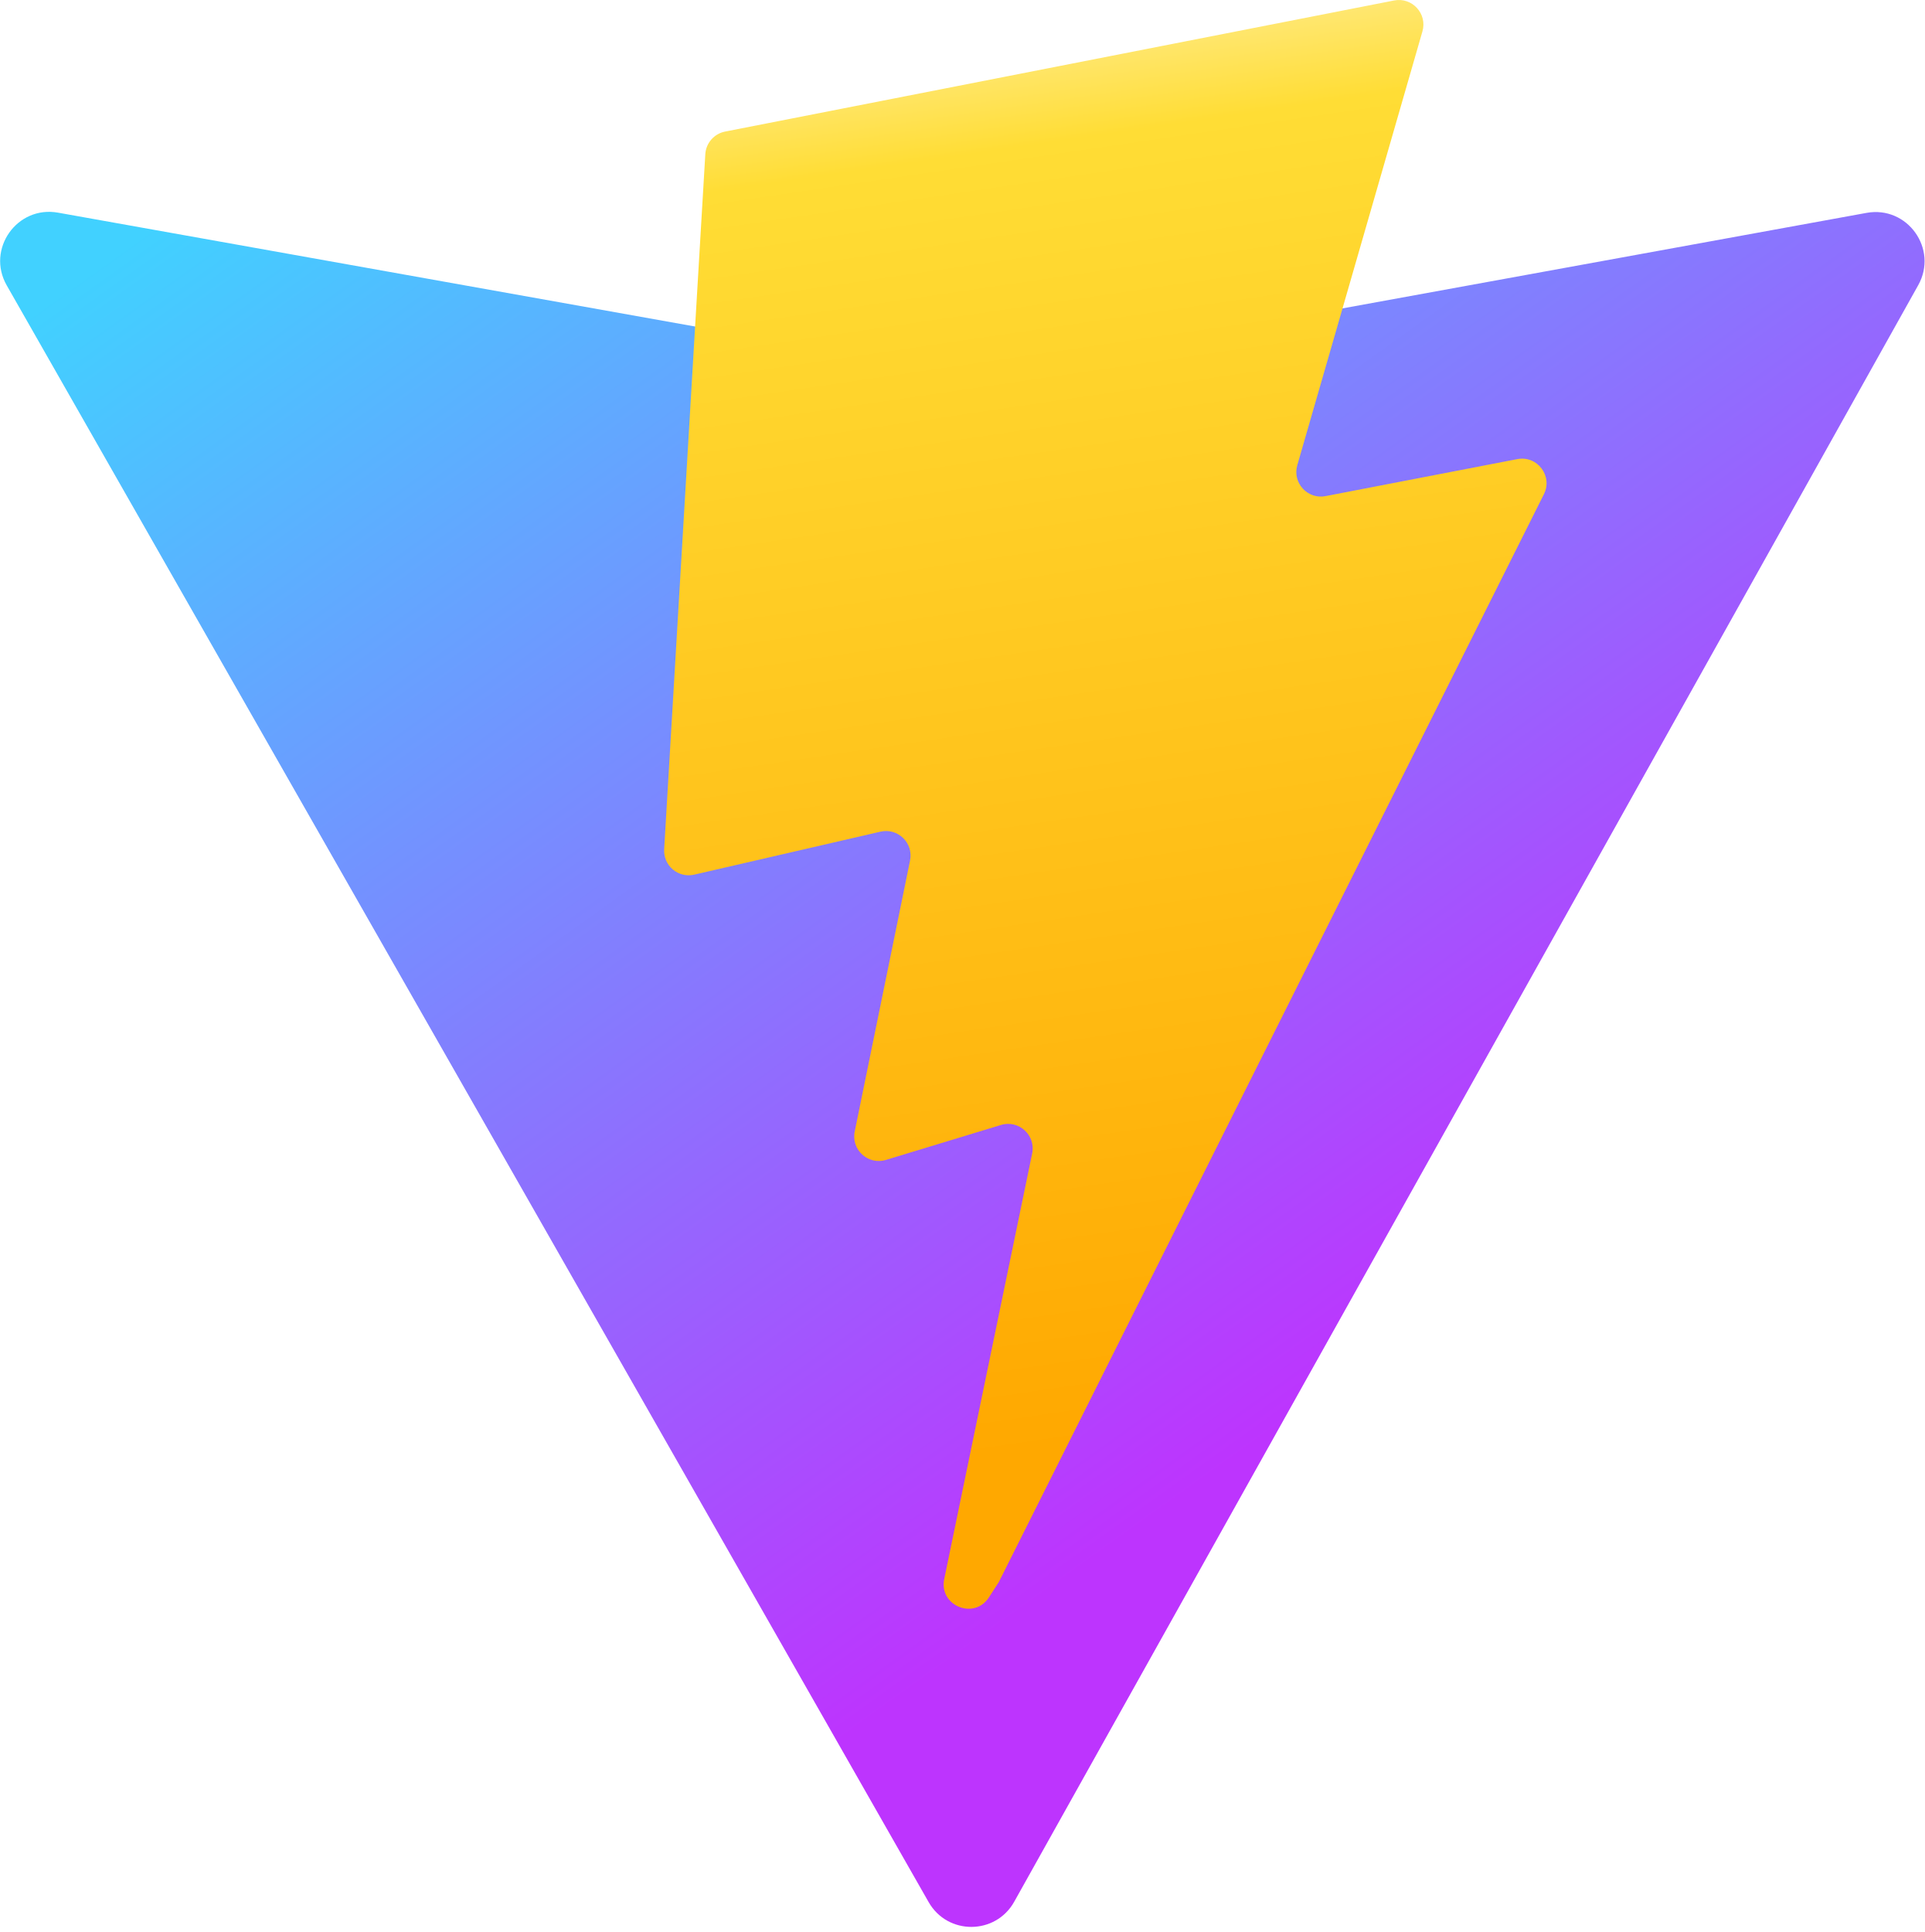
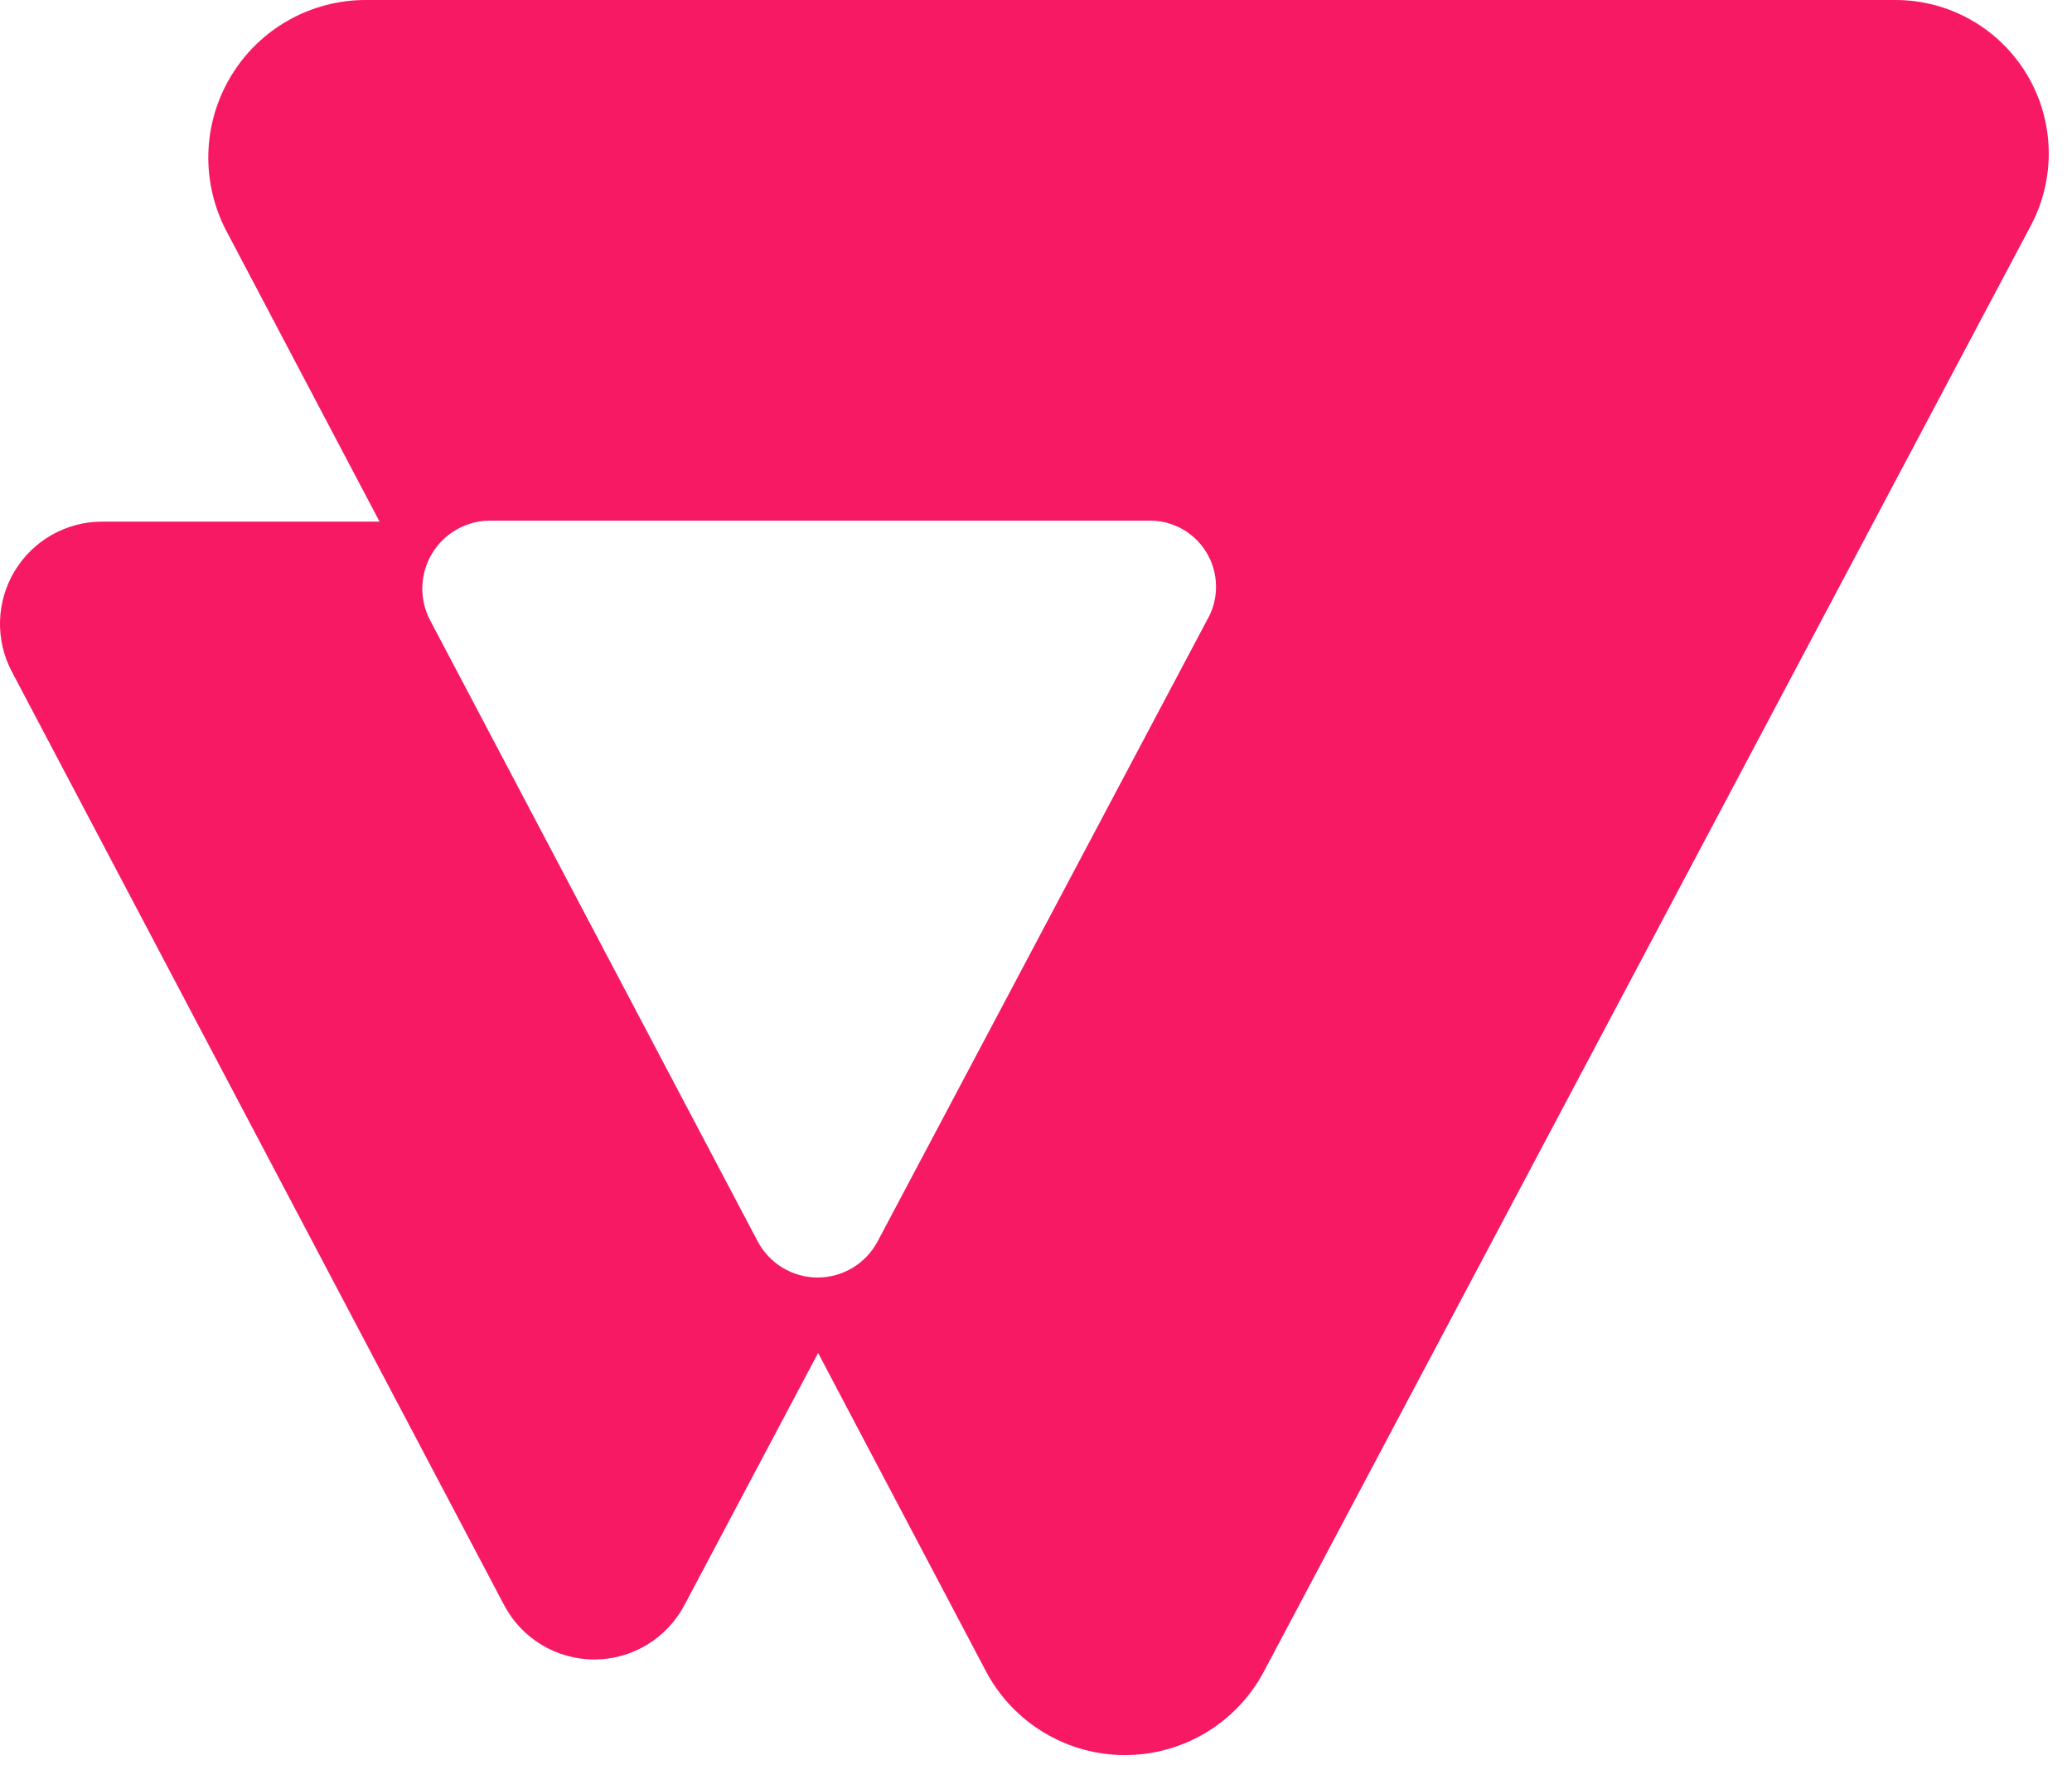
- <svg xmlns="http://www.w3.org/2000/svg" aria-hidden="true" role="img" class="iconify iconify--logos" width="31.88" height="32" preserveAspectRatio="xMidYMid meet" viewBox="0 0 256 257">
-   <defs>
-     <linearGradient id="IconifyId1813088fe1fbc01fb466" x1="-.828%" x2="57.636%" y1="7.652%" y2="78.411%">
-       <stop offset="0%" stop-color="#41D1FF" />
-       <stop offset="100%" stop-color="#BD34FE" />
-     </linearGradient>
-     <linearGradient id="IconifyId1813088fe1fbc01fb467" x1="43.376%" x2="50.316%" y1="2.242%" y2="89.03%">
-       <stop offset="0%" stop-color="#FFEA83" />
-       <stop offset="8.333%" stop-color="#FFDD35" />
-       <stop offset="100%" stop-color="#FFA800" />
-     </linearGradient>
-   </defs>
-   <path fill="url(#IconifyId1813088fe1fbc01fb466)" d="M255.153 37.938L134.897 252.976c-2.483 4.44-8.862 4.466-11.382.048L.875 37.958c-2.746-4.814 1.371-10.646 6.827-9.67l120.385 21.517a6.537 6.537 0 0 0 2.322-.004l117.867-21.483c5.438-.991 9.574 4.796 6.877 9.62Z" />
-   <path fill="url(#IconifyId1813088fe1fbc01fb467)" d="M185.432.063L96.44 17.501a3.268 3.268 0 0 0-2.634 3.014l-5.474 92.456a3.268 3.268 0 0 0 3.997 3.378l24.777-5.718c2.318-.535 4.413 1.507 3.936 3.838l-7.361 36.047c-.495 2.426 1.782 4.5 4.151 3.78l15.304-4.649c2.372-.72 4.652 1.36 4.15 3.788l-11.698 56.621c-.732 3.542 3.979 5.473 5.943 2.437l1.313-2.028l72.516-144.72c1.215-2.423-.88-5.186-3.54-4.672l-25.505 4.922c-2.396.462-4.435-1.77-3.759-4.114l16.646-57.705c.677-2.35-1.37-4.583-3.769-4.113Z" />
+ <svg xmlns="http://www.w3.org/2000/svg" width="74" height="63" viewBox="0 0 74 63" fill="none">
+   <path d="M67.693 1.76605e-06H13.058C12.089 -2.7547e-05 11.137 0.251 10.294 0.728C9.45 1.206 8.744 1.893 8.245 2.725C7.745 3.556 7.468 4.502 7.441 5.472C7.415 6.442 7.639 7.403 8.092 8.26L13.556 18.625H3.648C3.019 18.624 2.401 18.787 1.853 19.096C1.305 19.405 0.847 19.852 0.522 20.391C0.198 20.931 0.018 21.546 0.001 22.175C-0.016 22.805 0.13 23.429 0.425 23.985L18.004 57.309C18.314 57.895 18.777 58.386 19.344 58.728C19.912 59.07 20.561 59.251 21.224 59.251C21.886 59.251 22.536 59.07 23.103 58.728C23.67 58.386 24.134 57.895 24.444 57.309L29.218 48.306L35.208 59.663C35.684 60.568 36.399 61.325 37.273 61.854C38.148 62.383 39.15 62.663 40.171 62.664C41.193 62.665 42.195 62.388 43.071 61.861C43.947 61.334 44.663 60.579 45.142 59.675L72.528 8.058C72.972 7.223 73.192 6.286 73.168 5.34C73.144 4.393 72.875 3.47 72.388 2.658C71.901 1.847 71.213 1.175 70.39 0.71C69.567 0.244 68.638 -0.001 67.693 1.76605e-06ZM43.152 22.058L31.345 44.321C31.138 44.711 30.83 45.038 30.452 45.265C30.075 45.493 29.643 45.613 29.202 45.613C28.761 45.613 28.329 45.493 27.952 45.265C27.574 45.038 27.266 44.711 27.059 44.321L15.365 22.154C15.169 21.785 15.072 21.371 15.083 20.953C15.095 20.534 15.213 20.126 15.428 19.767C15.643 19.408 15.947 19.111 16.31 18.905C16.673 18.698 17.084 18.589 17.502 18.588H41.071C41.478 18.588 41.878 18.694 42.233 18.894C42.587 19.095 42.883 19.384 43.093 19.734C43.303 20.083 43.419 20.481 43.429 20.889C43.44 21.296 43.345 21.7 43.154 22.06L43.152 22.058Z" fill="#F71963" />
</svg>
